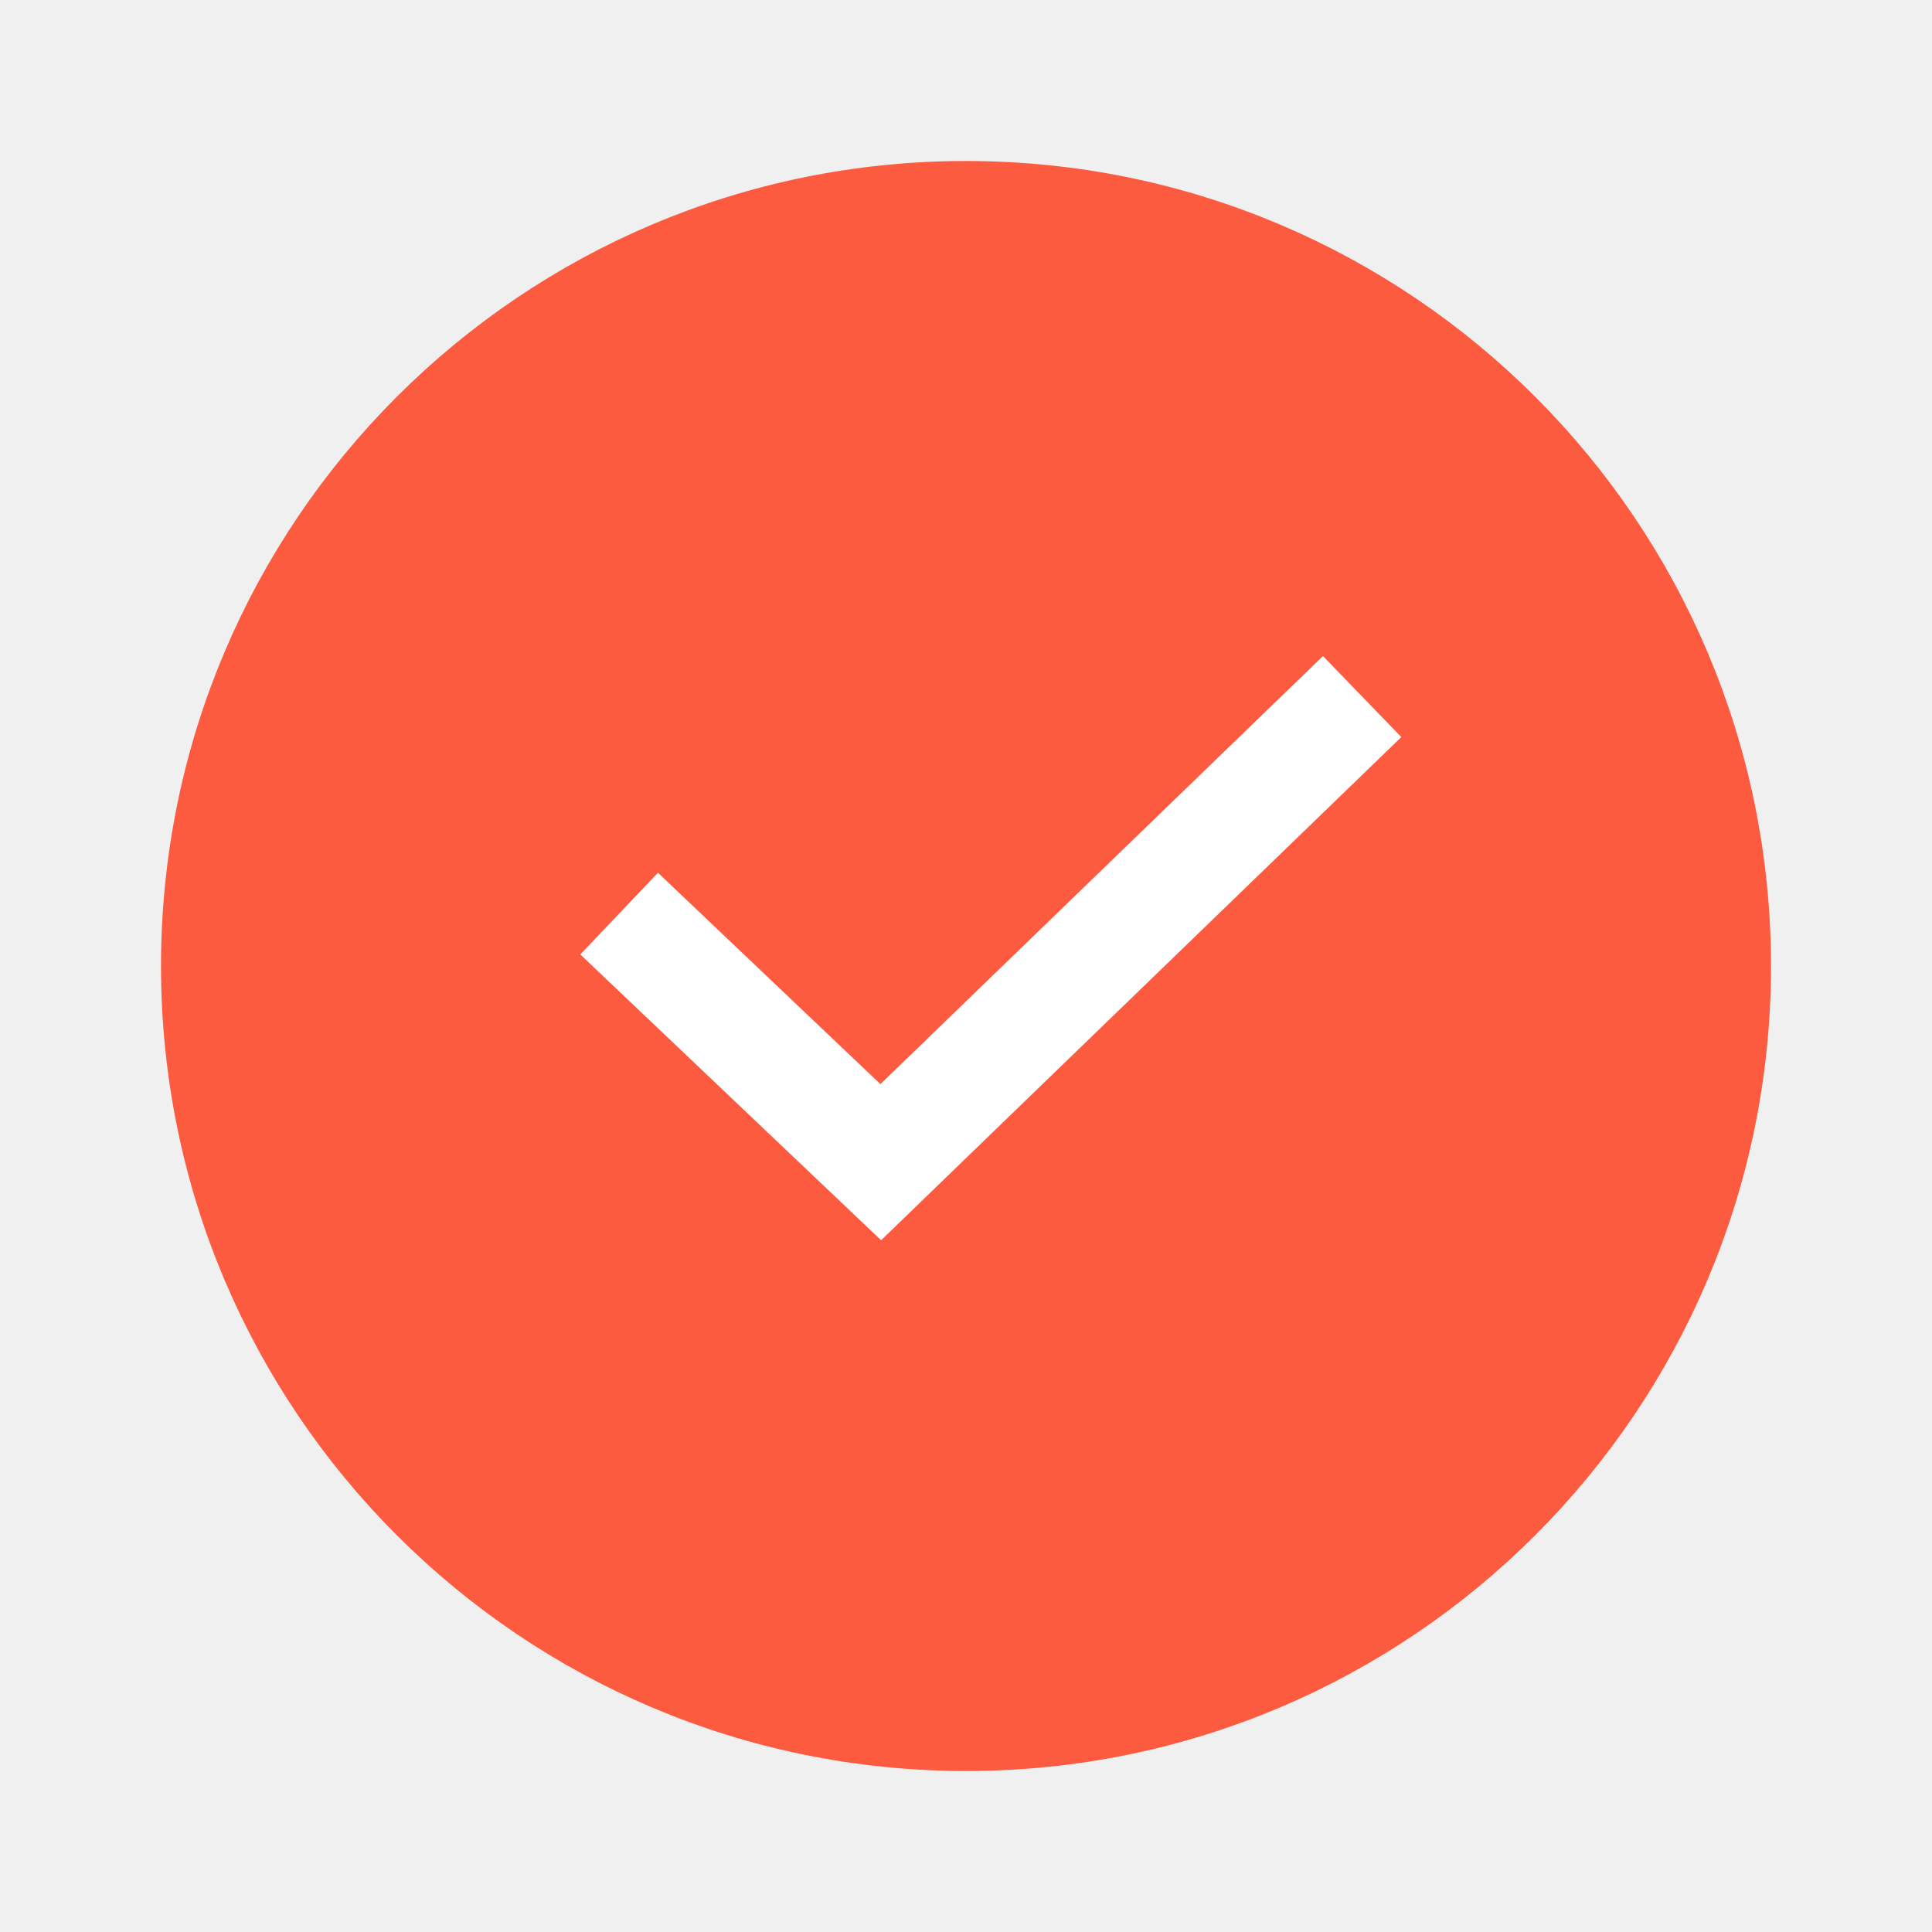
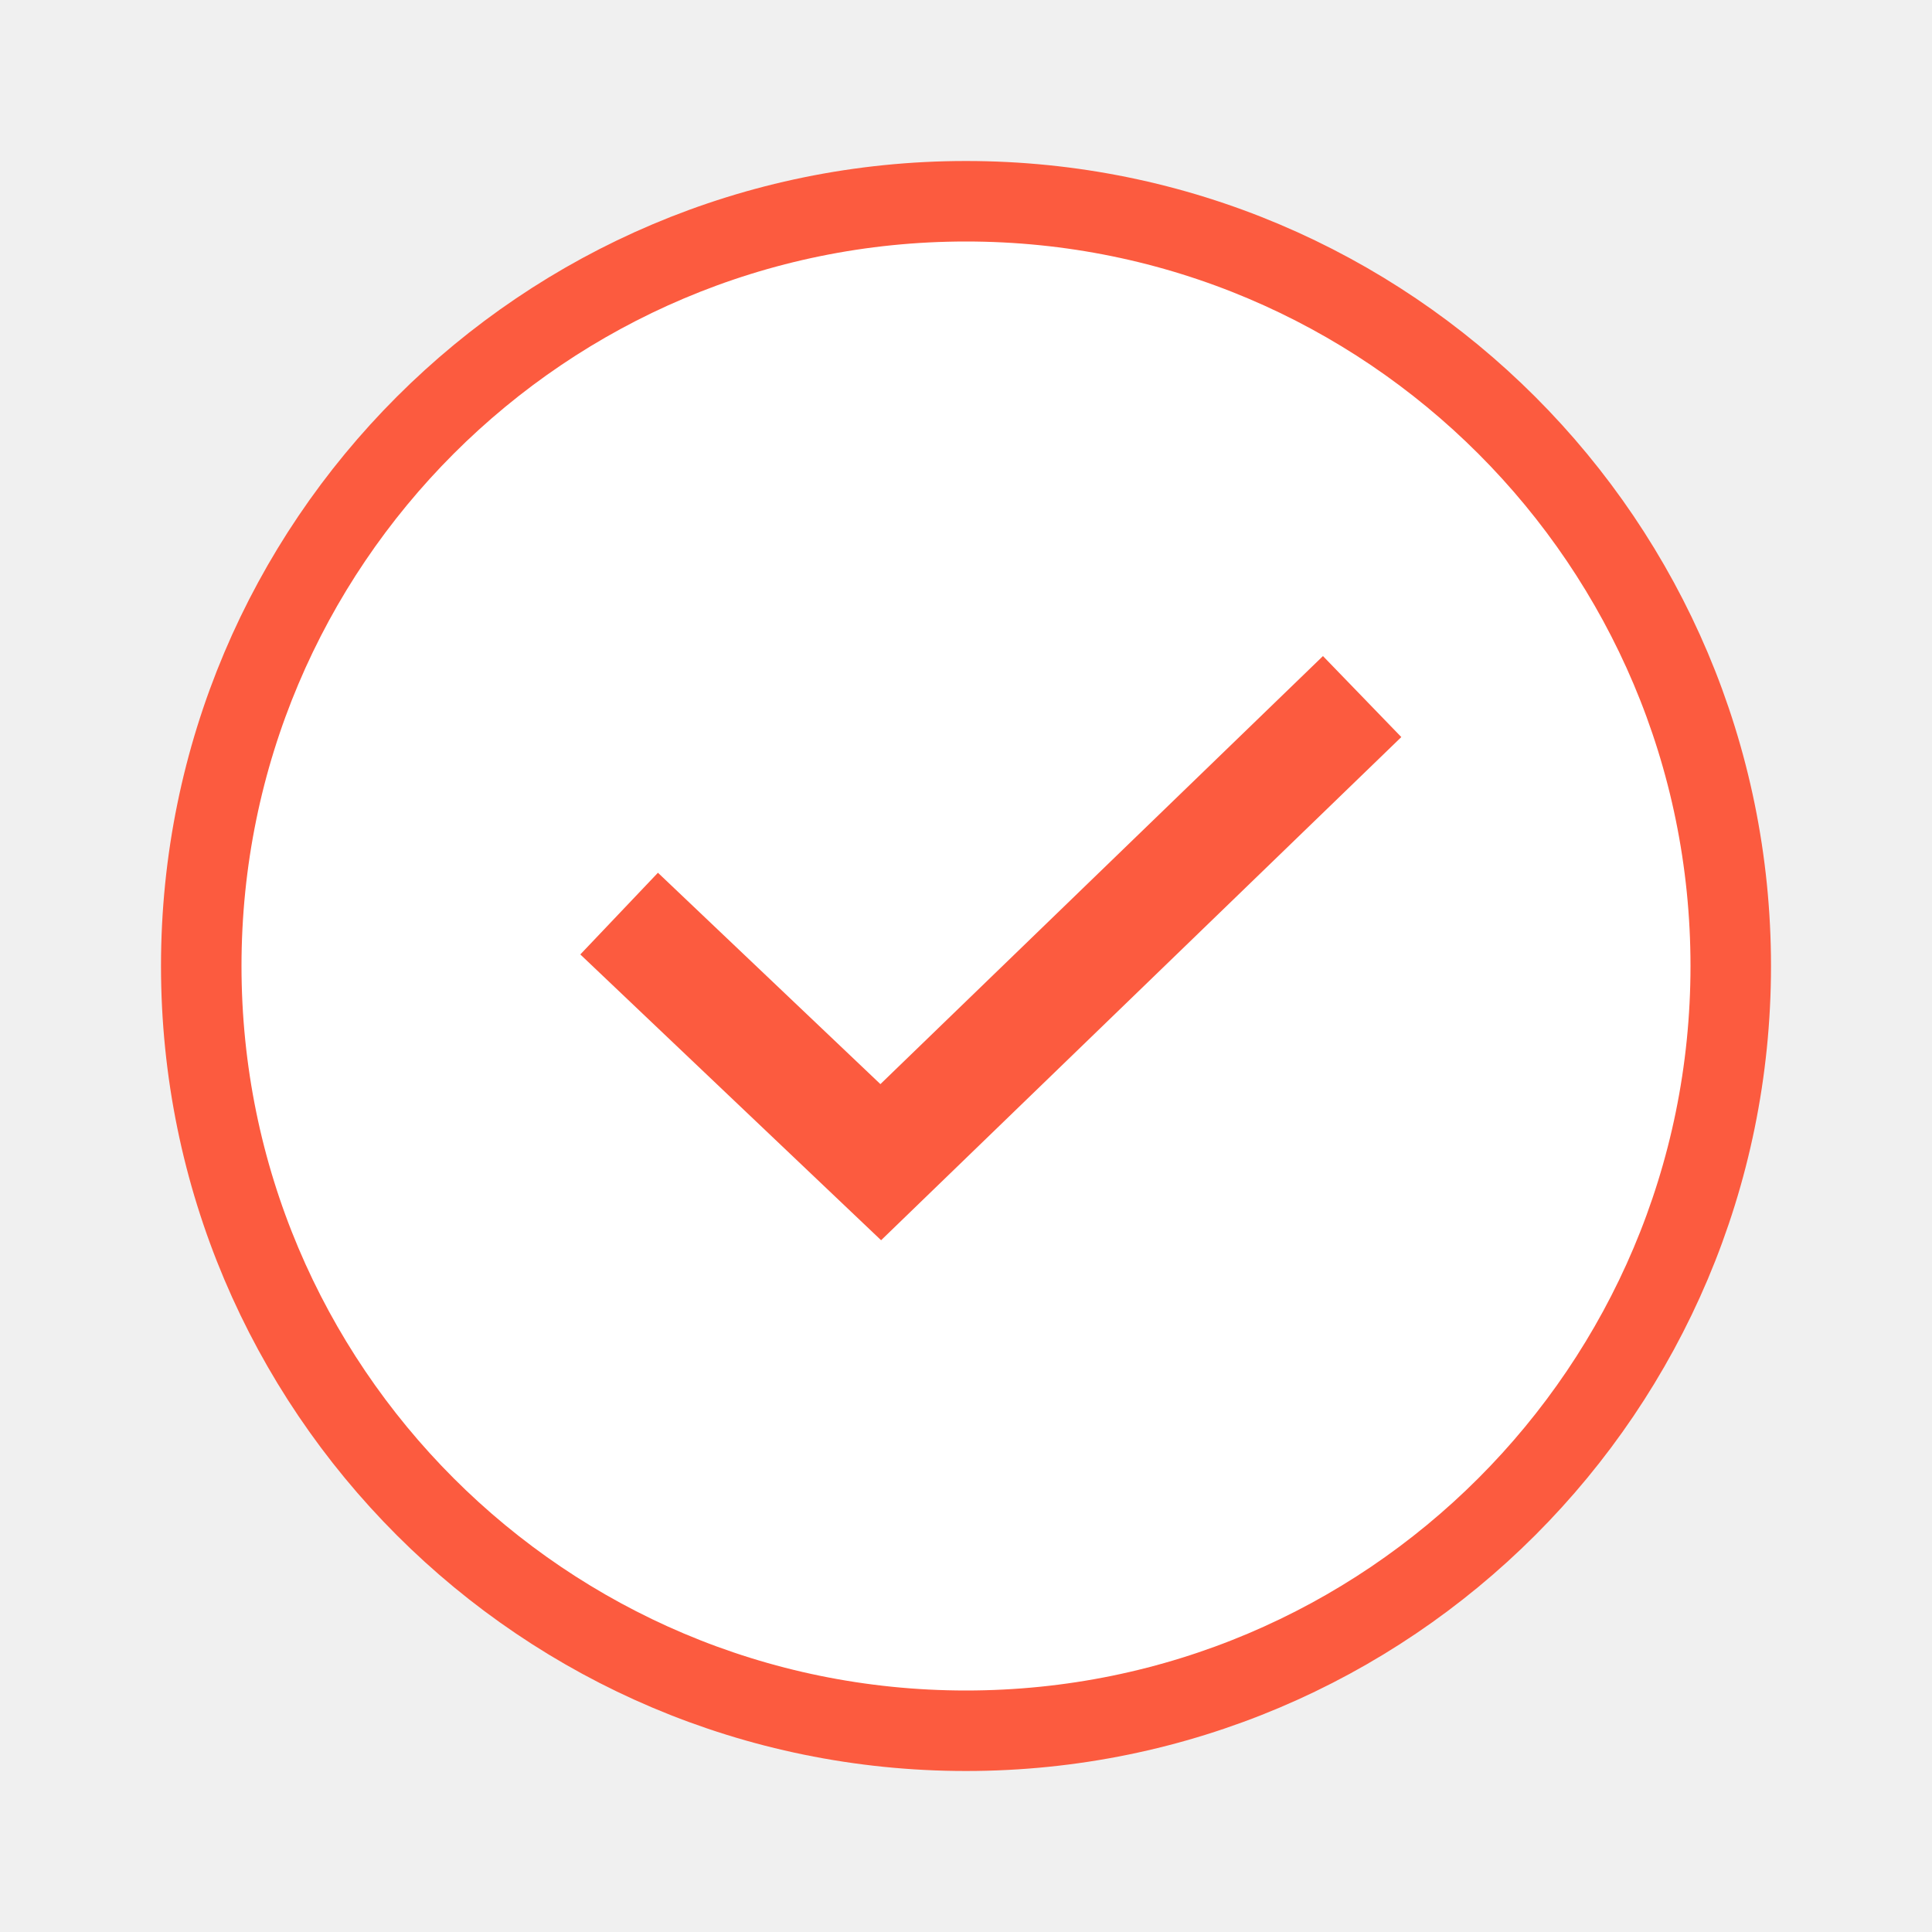
<svg xmlns="http://www.w3.org/2000/svg" width="24" height="24" viewBox="0 0 24 24" fill="none">
-   <circle cx="12" cy="12" r="9.5" fill="#FC5B3F" stroke="#FC5B3F" />
-   <path d="M7.691 11.349L10.941 14.437L16.921 8.653" stroke="white" stroke-width="1.4" />
+   <circle cx="12" cy="12" r="9.5" fill="white" stroke="#FC5B3F" />
+   <path d="M7.691 11.349L10.941 14.437L16.921 8.653" stroke="#FC5B3F" stroke-width="1.4" />
</svg>
